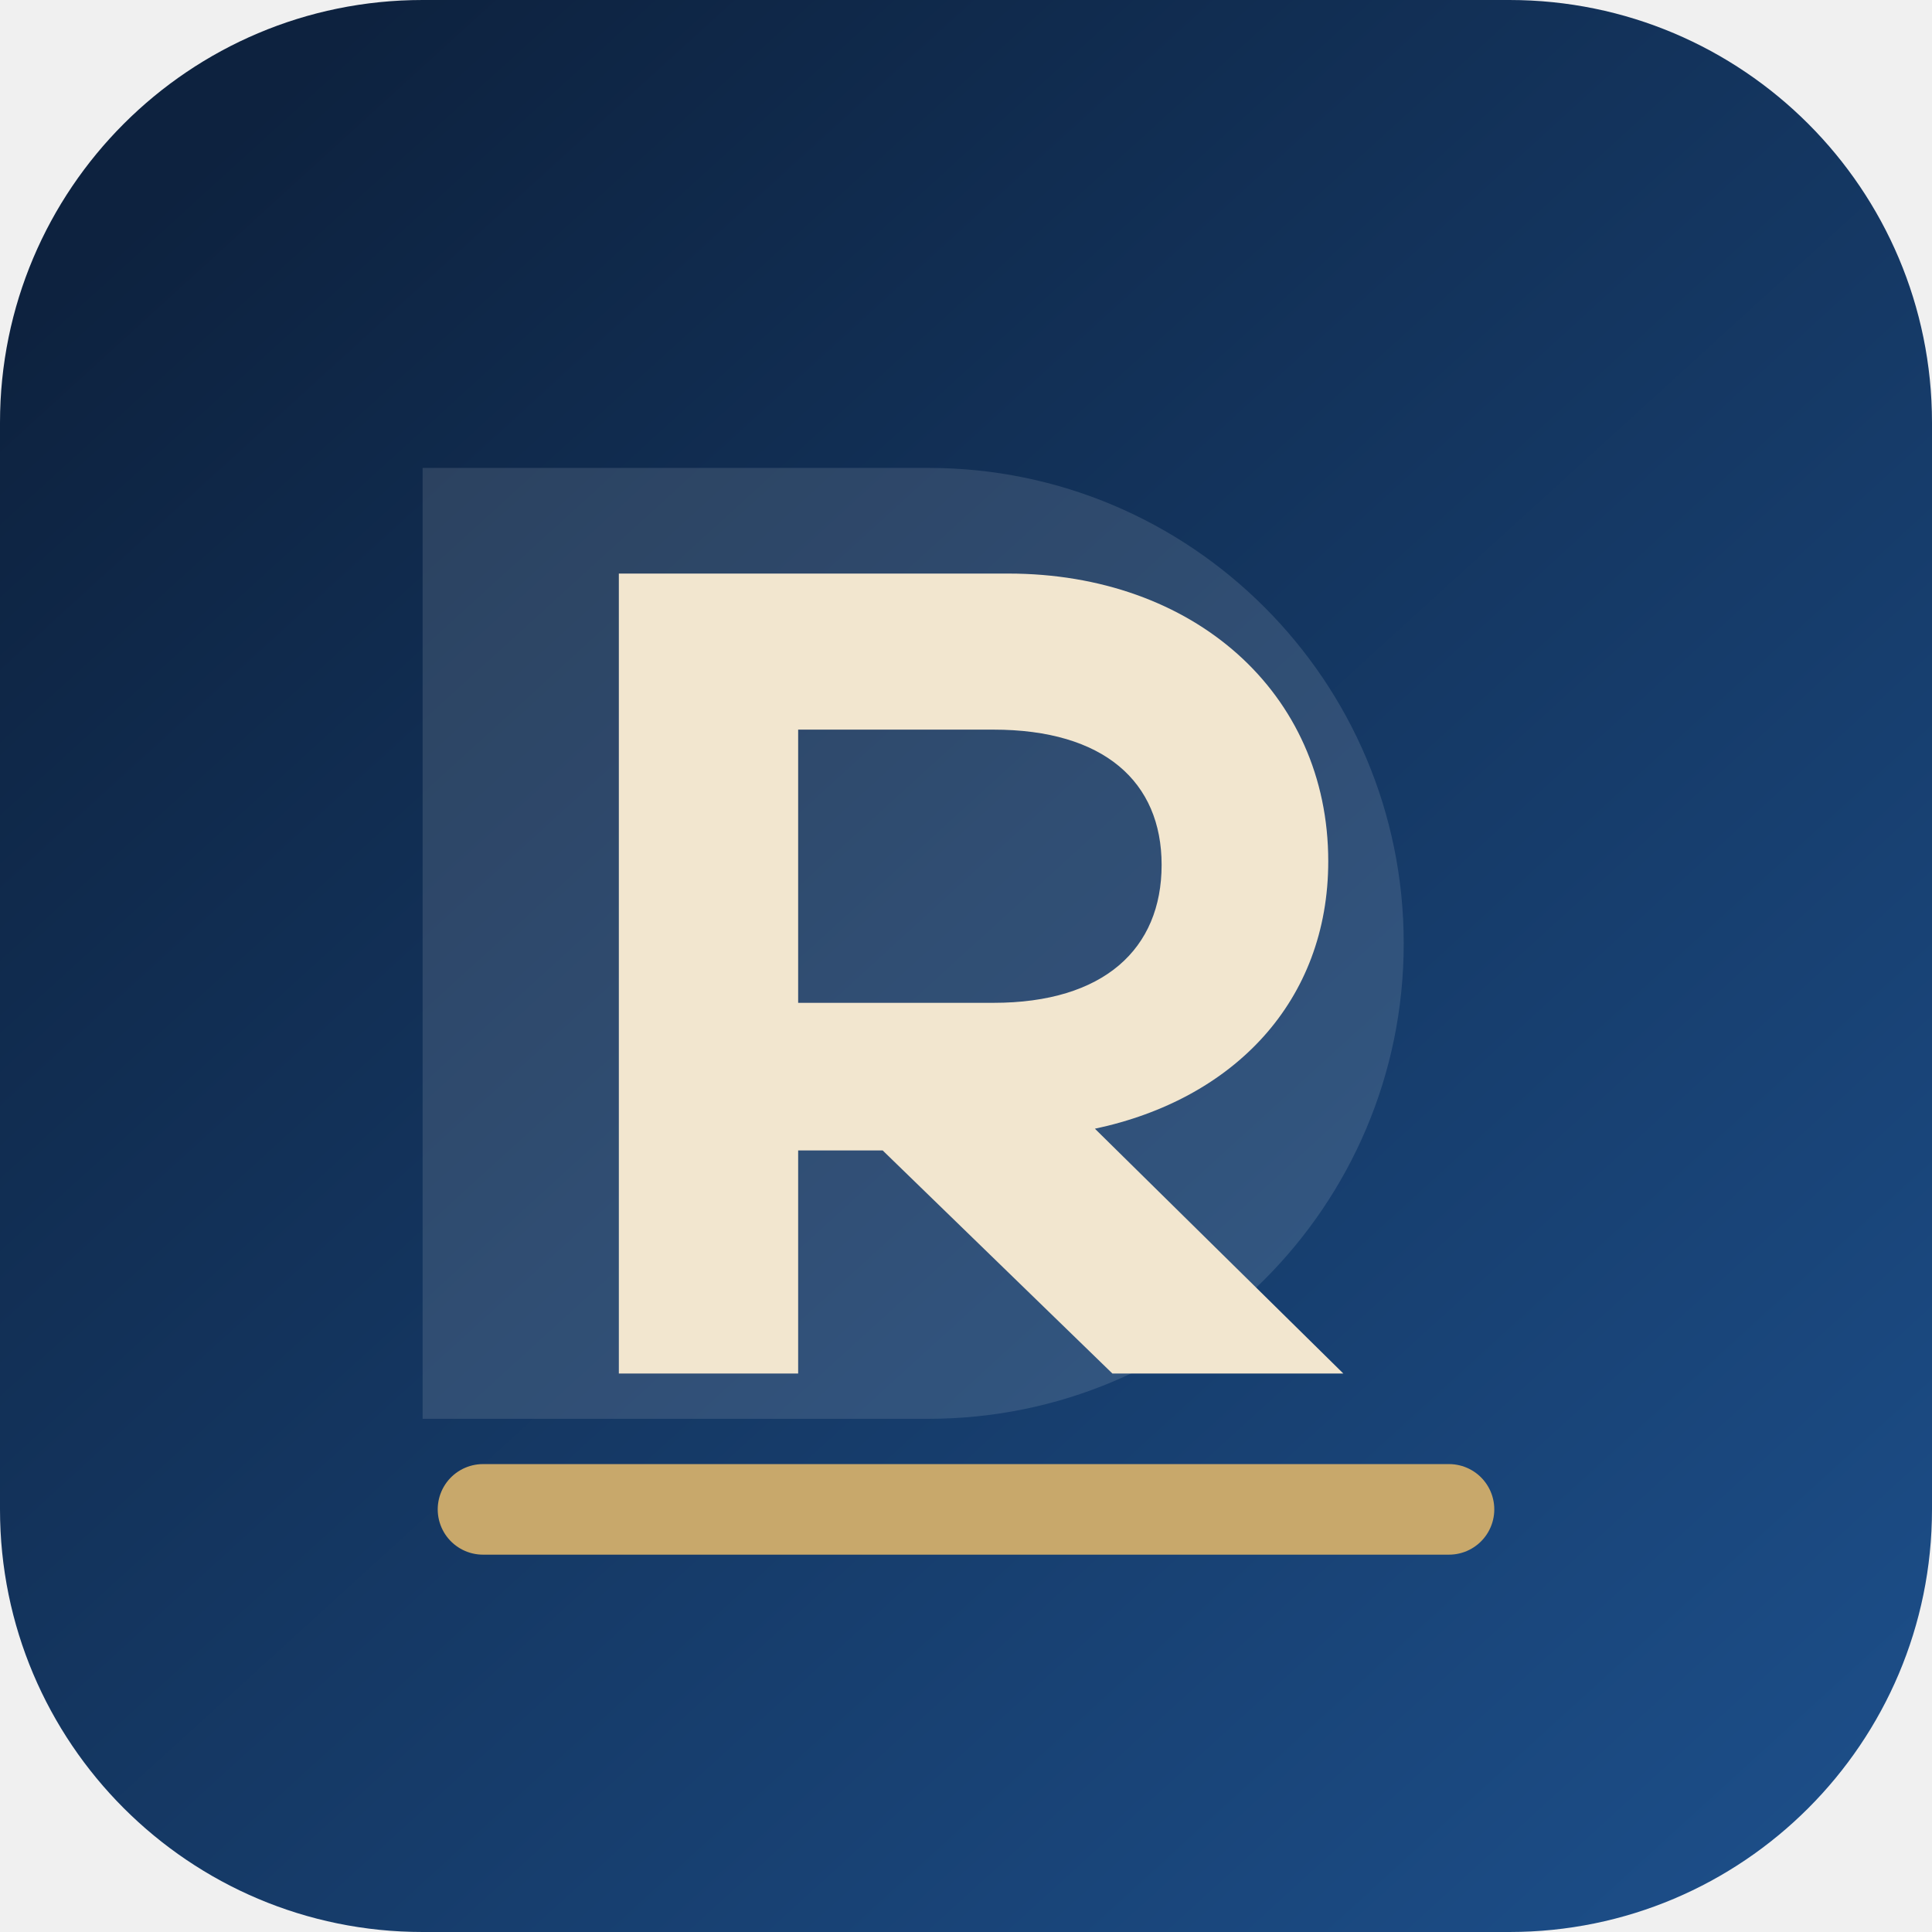
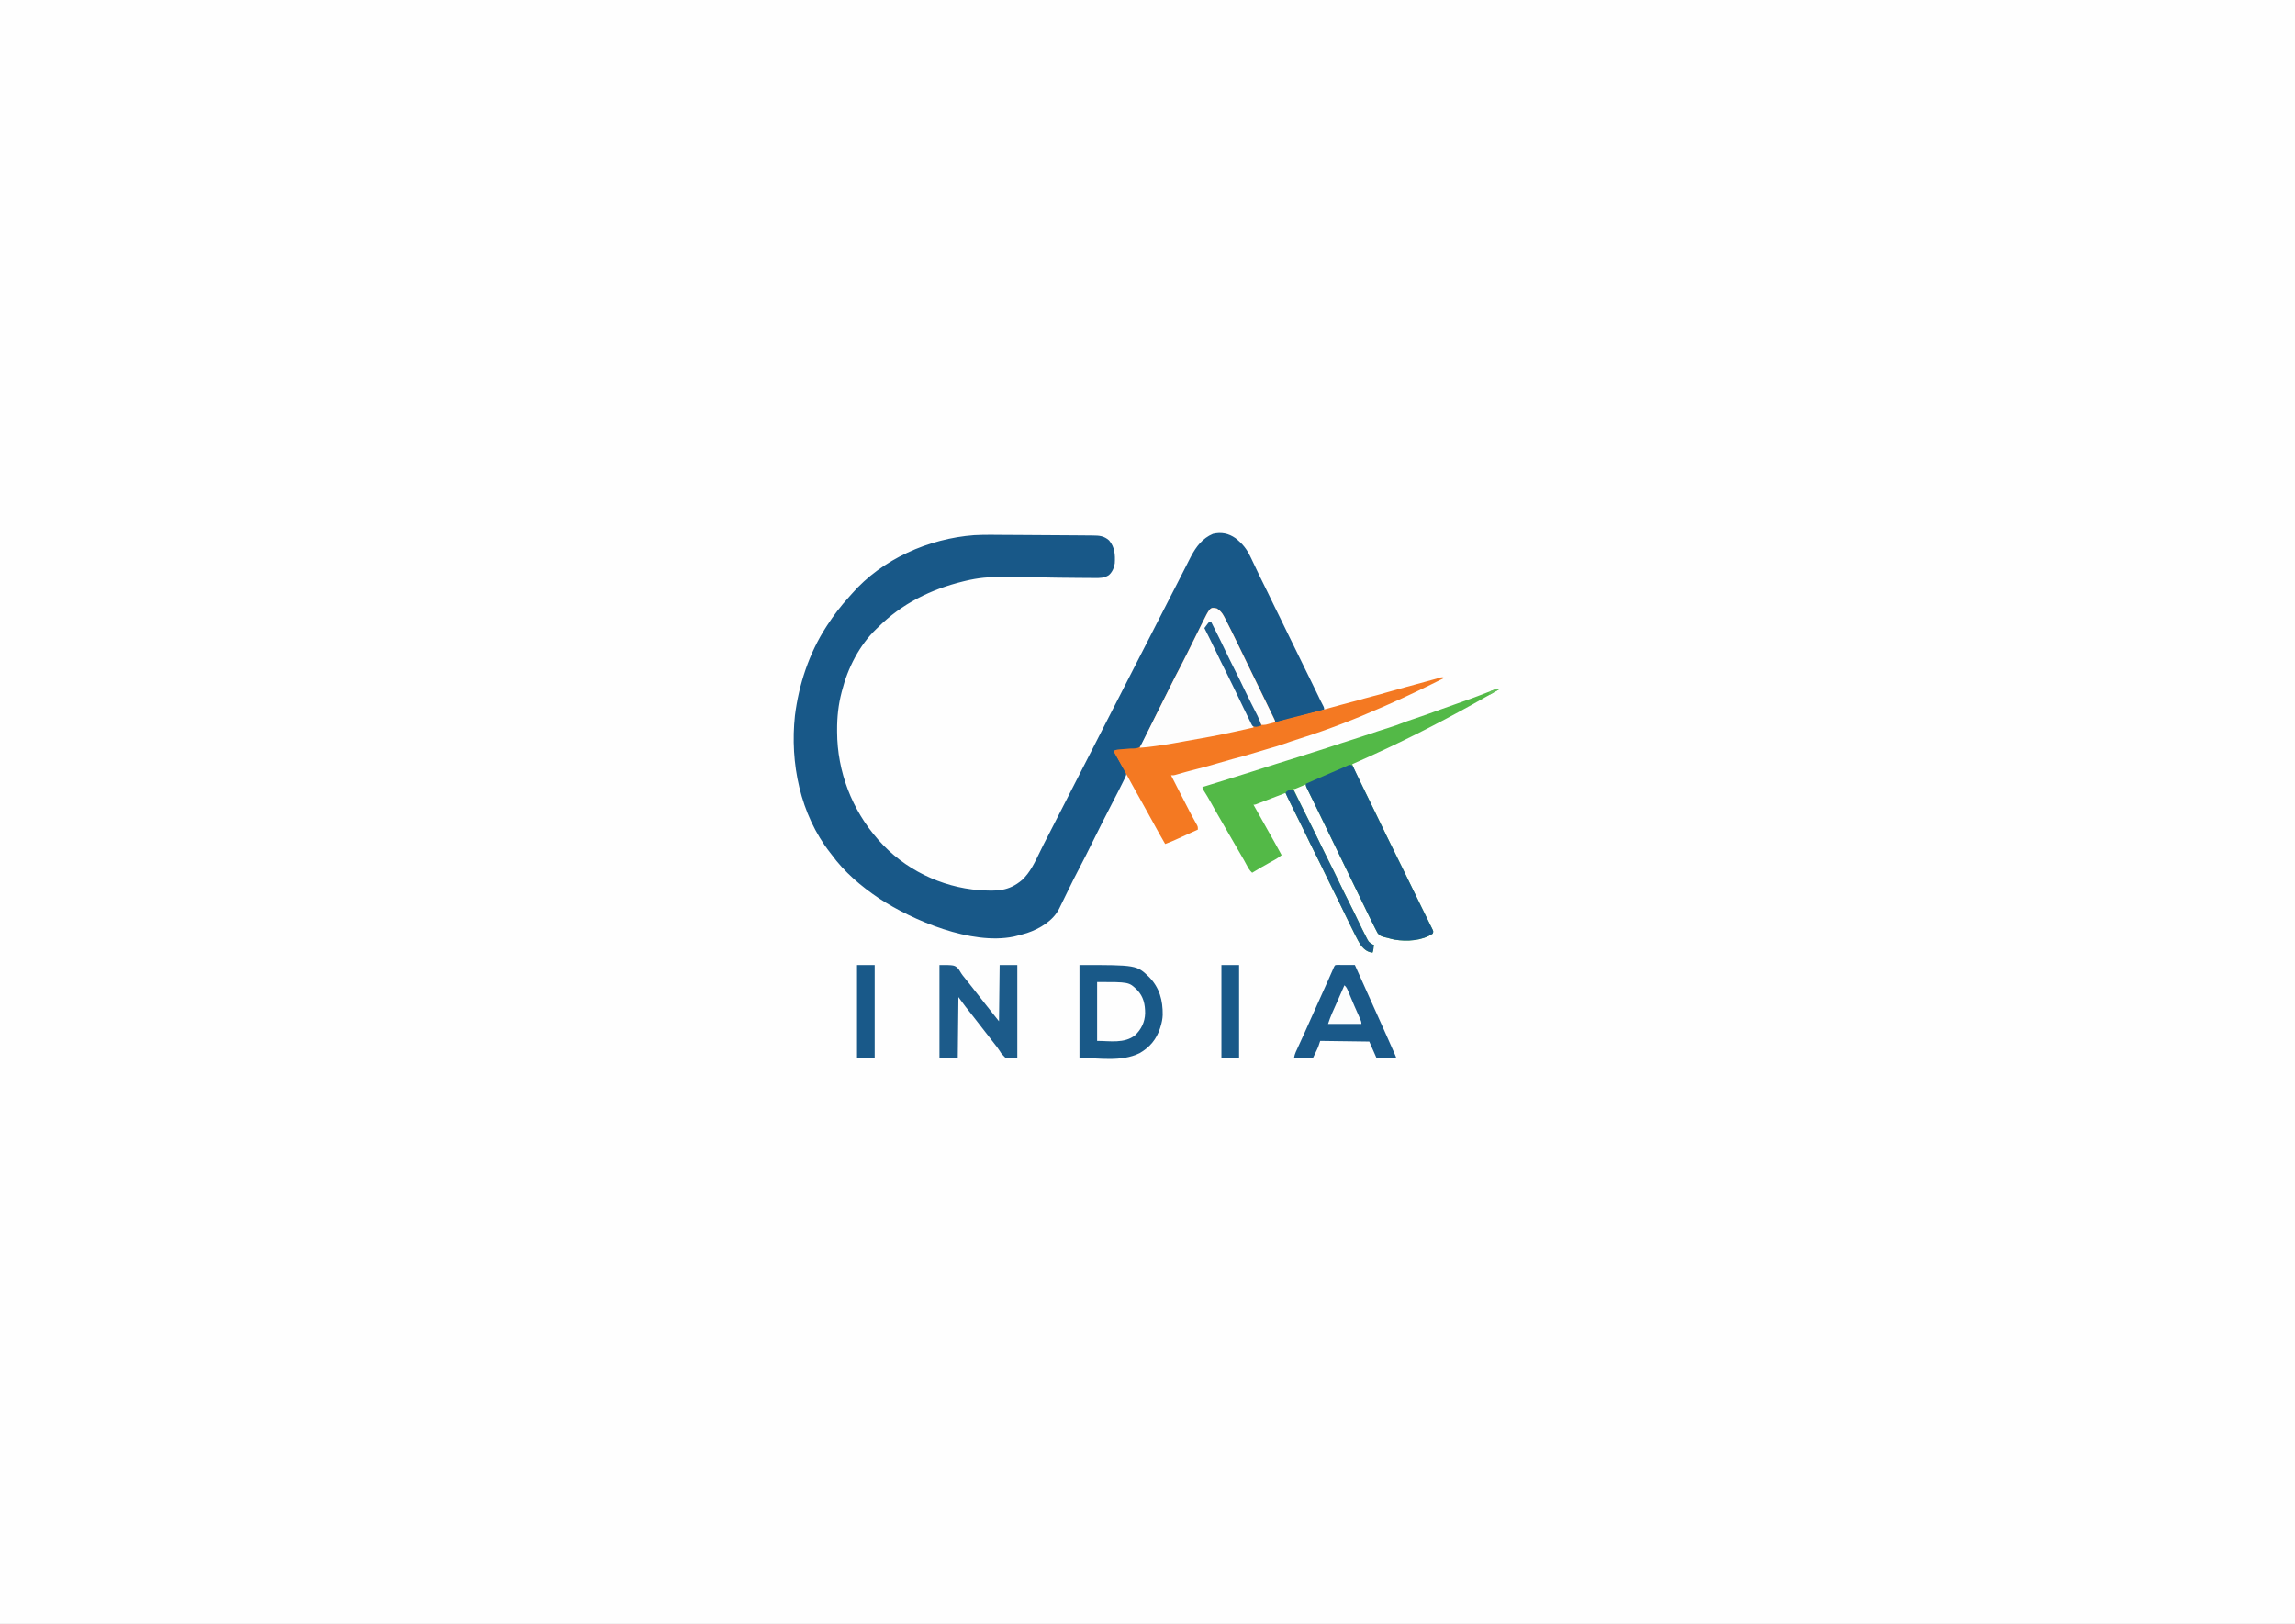
- <svg xmlns="http://www.w3.org/2000/svg" width="128" height="128" viewBox="0 0 128 128" fill="none">
-   <rect width="128" height="128" rx="28" fill="url(#paint0_linear_1_2)" />
-   <path d="M28 31H61.5C78.897 31 93 45.103 93 62.5C93 79.897 78.897 94 61.5 94H28V31Z" fill="white" fill-opacity="0.12" />
-   <path d="M41 38H66.8C79.06 38 88 45.88 88 57.06C88 66.3 81.78 72.82 72.54 74.78L89 91H73.7L58.48 76.22H52.88V91H41V38ZM52.88 48.34V66.44H65.82C73.14 66.44 76.96 62.86 76.96 57.3C76.96 51.8 73.14 48.34 65.82 48.34H52.88Z" fill="#F2E6CF" />
-   <path d="M32 100H96" stroke="#C8A86B" stroke-width="6" stroke-linecap="round" />
-   <defs>
-     <linearGradient id="paint0_linear_1_2" x1="14" y1="10" x2="117" y2="123" gradientUnits="userSpaceOnUse">
-       <stop stop-color="#0D223F" />
-       <stop offset="1" stop-color="#1C4D87" />
-     </linearGradient>
-   </defs>
+ <svg xmlns="http://www.w3.org/2000/svg" version="1.1" width="3508" height="2481">
+   <path d="M0 0 C1157.64 0 2315.28 0 3508 0 C3508 818.73 3508 1637.46 3508 2481 C2350.36 2481 1192.72 2481 0 2481 C0 1662.27 0 843.54 0 0 Z " fill="#FEFEFE" transform="translate(0,0)" />
+   <path d="M0 0 C10.479 8.235 17.25 16.538 22.875 28.562 C23.519 29.897 24.164 31.231 24.812 32.564 C26.415 35.878 27.995 39.203 29.566 42.532 C30.852 45.252 32.155 47.964 33.457 50.676 C34.814 53.506 36.169 56.337 37.515 59.173 C41.012 66.537 44.647 73.826 48.313 81.107 C52.083 88.614 55.709 96.183 59.312 103.77 C62.444 110.344 65.662 116.871 68.938 123.375 C73.174 131.789 77.271 140.261 81.312 148.77 C84.444 155.344 87.662 161.871 90.938 168.375 C94.673 175.793 98.313 183.248 101.875 190.75 C106.116 199.681 110.497 208.532 114.941 217.363 C118.962 225.374 122.858 233.44 126.697 241.539 C127.116 242.421 127.534 243.303 127.965 244.211 C128.57 245.489 128.57 245.489 129.187 246.792 C130.895 250.32 132.701 253.797 134.522 257.268 C135.438 259.375 135.438 259.375 135.438 262.375 C134.656 262.583 133.875 262.79 133.07 263.004 C131.913 263.312 130.755 263.62 129.562 263.938 C128.902 264.113 128.241 264.289 127.56 264.47 C123.296 265.606 119.035 266.756 114.777 267.918 C102.195 271.345 89.586 274.641 76.938 277.812 C76.225 277.992 75.513 278.171 74.78 278.356 C72.76 278.864 70.74 279.368 68.719 279.871 C67.554 280.162 66.389 280.452 65.189 280.752 C62.438 281.375 62.438 281.375 60.438 281.375 C37.829 235.252 37.829 235.252 28.581 216.037 C23.37 205.216 18.108 194.42 12.843 183.625 C8.536 174.793 4.231 165.959 -0.051 157.113 C-0.409 156.374 -0.766 155.635 -1.135 154.874 C-2.804 151.427 -4.471 147.98 -6.136 144.532 C-7.625 141.452 -9.121 138.375 -10.623 135.3 C-11.281 133.951 -11.938 132.601 -12.593 131.25 C-13.649 129.078 -14.712 126.909 -15.777 124.742 C-16.098 124.079 -16.419 123.415 -16.75 122.731 C-19.464 117.243 -22.892 111.21 -28.562 108.375 C-31.467 107.902 -33.587 107.812 -36.193 109.316 C-41.939 113.94 -44.742 119.619 -47.953 126.156 C-48.548 127.335 -49.142 128.513 -49.755 129.727 C-51.373 132.934 -52.971 136.151 -54.566 139.369 C-56.24 142.739 -57.933 146.099 -59.623 149.461 C-63.873 157.922 -68.094 166.398 -72.312 174.875 C-74.818 179.911 -77.326 184.946 -79.837 189.98 C-80.812 191.936 -81.785 193.894 -82.757 195.852 C-86.24 202.845 -89.815 209.782 -93.469 216.687 C-97.961 225.177 -102.298 233.736 -106.567 242.34 C-107.799 244.821 -109.034 247.301 -110.27 249.78 C-113.774 256.814 -117.274 263.849 -120.77 270.886 C-122.931 275.235 -125.096 279.581 -127.263 283.927 C-128.075 285.557 -128.885 287.187 -129.694 288.819 C-133.782 297.065 -137.944 305.272 -142.335 313.361 C-142.69 314.037 -143.046 314.712 -143.411 315.409 C-145.5 319.183 -147.056 321.301 -151.254 322.559 C-153.655 322.797 -153.655 322.797 -156.125 322.812 C-156.985 322.879 -157.844 322.946 -158.73 323.015 C-161.342 323.205 -163.945 323.294 -166.562 323.375 C-168.146 323.475 -169.73 323.583 -171.312 323.699 C-174.035 323.897 -176.744 324.048 -179.473 324.164 C-182.599 324.248 -182.599 324.248 -185.562 325.375 C-184.26 327.781 -182.955 330.186 -181.649 332.59 C-180.547 334.617 -179.448 336.646 -178.351 338.676 C-174.953 344.932 -171.431 351.014 -167.477 356.938 C-166.049 360.745 -167.745 363.571 -169.375 367.169 C-170.342 369.181 -171.337 371.176 -172.344 373.168 C-172.717 373.913 -173.09 374.659 -173.474 375.427 C-174.266 377.007 -175.059 378.586 -175.854 380.165 C-177.035 382.508 -178.209 384.854 -179.383 387.201 C-183.27 394.956 -187.229 402.666 -191.293 410.329 C-195.826 418.912 -200.215 427.558 -204.537 436.248 C-205.765 438.718 -206.996 441.186 -208.227 443.653 C-210.841 448.893 -213.452 454.134 -216.062 459.375 C-219.096 465.465 -222.13 471.554 -225.168 477.642 C-226.36 480.033 -227.55 482.425 -228.74 484.817 C-233.042 493.45 -237.459 502.013 -241.973 510.538 C-245.653 517.506 -249.152 524.551 -252.602 531.637 C-253.852 534.183 -255.106 536.727 -256.359 539.271 C-258.288 543.188 -260.211 547.107 -262.118 551.035 C-263.691 554.273 -265.28 557.504 -266.88 560.729 C-267.761 562.518 -268.627 564.316 -269.491 566.113 C-278.79 584.775 -299.278 596.989 -318.691 603.508 C-324.613 605.296 -330.55 606.928 -336.562 608.375 C-337.515 608.604 -338.468 608.834 -339.449 609.07 C-403.698 622.085 -492.621 584.783 -544.938 550.504 C-572.137 532.284 -598.279 510.035 -617.562 483.375 C-618.308 482.425 -619.053 481.475 -619.82 480.496 C-665.361 422.182 -681.323 343.523 -673.438 271 C-667.52 223.627 -651.723 175.532 -625.562 135.375 C-625.165 134.758 -624.767 134.14 -624.357 133.504 C-614.358 118.02 -603.23 103.443 -590.793 89.828 C-589.34 88.23 -587.904 86.616 -586.488 84.984 C-540.251 31.995 -469.026 0.533 -399.562 -4.625 C-383.111 -5.481 -366.597 -5.172 -350.131 -5.029 C-343.975 -4.98 -337.819 -4.958 -331.662 -4.933 C-320.507 -4.882 -309.352 -4.802 -298.197 -4.709 C-290.29 -4.644 -282.383 -4.593 -274.477 -4.553 C-263.866 -4.5 -253.257 -4.424 -242.647 -4.334 C-240.011 -4.313 -237.375 -4.296 -234.739 -4.28 C-230.656 -4.255 -226.574 -4.215 -222.491 -4.162 C-221.021 -4.146 -219.55 -4.134 -218.08 -4.127 C-208.14 -4.079 -200.884 -3.448 -193.27 3.359 C-184.531 13.678 -183.778 25.534 -184.562 38.375 C-185.574 45.244 -188.328 51.665 -193.562 56.375 C-200.789 61.01 -207.105 60.914 -215.539 60.801 C-216.926 60.796 -218.313 60.793 -219.7 60.792 C-223.422 60.783 -227.144 60.749 -230.866 60.71 C-233.986 60.68 -237.107 60.666 -240.228 60.651 C-260.738 60.558 -281.243 60.233 -301.749 59.808 C-317.866 59.474 -333.982 59.212 -350.104 59.143 C-352.401 59.131 -354.699 59.114 -356.996 59.092 C-375.942 58.912 -393.99 60.692 -412.438 65.125 C-414.068 65.512 -414.068 65.512 -415.731 65.907 C-465.317 77.941 -510.353 100.107 -546.562 136.375 C-547.295 137.061 -548.027 137.747 -548.781 138.453 C-574.904 163.324 -592.827 198.71 -601.562 233.375 C-601.727 234.002 -601.892 234.63 -602.061 235.276 C-607.091 254.525 -609.134 273.627 -609 293.5 C-608.997 294.478 -608.993 295.456 -608.99 296.464 C-608.691 356.603 -586.389 415.259 -546.562 460.375 C-546.118 460.883 -545.673 461.39 -545.215 461.914 C-506.537 505.905 -450.155 533.458 -391.777 537.953 C-365.457 539.633 -346.944 540.069 -326.238 522.391 C-313.973 511.003 -306.764 495.445 -299.562 480.625 C-297.9 477.232 -296.232 473.843 -294.562 470.453 C-294.153 469.619 -293.743 468.785 -293.321 467.926 C-290.009 461.208 -286.548 454.576 -283.04 447.96 C-279.782 441.812 -276.64 435.615 -273.562 429.375 C-269.575 421.343 -265.49 413.375 -261.281 405.457 C-258.113 399.476 -255.072 393.437 -252.062 387.375 C-248.667 380.537 -245.208 373.742 -241.625 367 C-237.824 359.847 -234.167 352.63 -230.562 345.375 C-226.572 337.344 -222.49 329.375 -218.281 321.457 C-215.113 315.476 -212.072 309.437 -209.062 303.375 C-205.667 296.537 -202.208 289.742 -198.625 283 C-194.824 275.847 -191.167 268.63 -187.562 261.375 C-183.572 253.344 -179.49 245.375 -175.281 237.457 C-172.113 231.476 -169.072 225.437 -166.062 219.375 C-162.667 212.537 -159.208 205.742 -155.625 199 C-151.824 191.847 -148.167 184.63 -144.562 177.375 C-140.572 169.344 -136.49 161.375 -132.281 153.457 C-129.113 147.476 -126.072 141.437 -123.062 135.375 C-119.667 128.537 -116.208 121.742 -112.625 115 C-108.824 107.847 -105.167 100.63 -101.562 93.375 C-97.572 85.344 -93.49 77.375 -89.281 69.457 C-86.113 63.476 -83.073 57.437 -80.062 51.375 C-76.502 44.215 -72.898 37.083 -69.188 30 C-68.795 29.246 -68.402 28.492 -67.998 27.715 C-60.221 12.956 -50.448 0.025 -34.562 -6.625 C-21.822 -9.696 -10.658 -7.385 0 0 Z " fill="#185888" transform="translate(1888.562,822.625)" />
+   <path d="M0 0 C-54.578 31.361 -110.061 61.127 -167 88 C-168.156 88.546 -169.311 89.091 -170.502 89.653 C-188.229 98.013 -206.055 106.119 -224 114 C-222.554 118.706 -220.632 123.06 -218.457 127.465 C-218.101 128.194 -217.744 128.923 -217.377 129.675 C-216.193 132.097 -215.002 134.517 -213.812 136.938 C-212.971 138.656 -212.13 140.375 -211.289 142.094 C-209.011 146.749 -206.729 151.401 -204.446 156.053 C-200.477 164.143 -196.516 172.237 -192.553 180.33 C-191.559 182.36 -190.565 184.39 -189.571 186.42 C-183.594 198.621 -177.629 210.825 -171.799 223.097 C-169.395 228.148 -166.927 233.164 -164.418 238.164 C-158.955 249.052 -153.608 259.997 -148.25 270.938 C-147.141 273.2 -146.033 275.463 -144.924 277.726 C-136.068 295.805 -127.223 313.889 -118.419 331.993 C-116.136 336.682 -113.837 341.362 -111.524 346.036 C-110.077 348.962 -108.637 351.892 -107.199 354.822 C-106.532 356.176 -105.862 357.527 -105.188 358.877 C-104.277 360.703 -103.378 362.535 -102.48 364.367 C-101.974 365.389 -101.468 366.411 -100.946 367.464 C-100 370 -100 370 -101 373 C-117.132 383.996 -140.328 385.357 -159.086 382.281 C-162.808 381.557 -166.444 380.621 -170.08 379.546 C-171.84 379.045 -173.633 378.661 -175.426 378.289 C-179.52 377.155 -182.72 375.83 -185.232 372.239 C-186.491 370.008 -187.645 367.748 -188.773 365.449 C-189.202 364.606 -189.63 363.762 -190.072 362.893 C-191.398 360.27 -192.701 357.637 -194 355 C-194.776 353.44 -195.551 351.881 -196.327 350.321 C-198.62 345.686 -200.874 341.031 -203.125 336.375 C-203.951 334.671 -204.778 332.968 -205.605 331.265 C-207.682 326.985 -209.755 322.703 -211.828 318.422 C-213.612 314.736 -215.4 311.051 -217.188 307.367 C-219.806 301.97 -222.423 296.571 -225.039 291.172 C-229.187 282.612 -233.343 274.056 -237.5 265.5 C-243.336 253.489 -249.165 241.475 -254.99 229.458 C-259.442 220.272 -263.899 211.088 -268.36 201.906 C-269.776 198.99 -271.192 196.075 -272.607 193.158 C-275.887 186.401 -279.171 179.646 -282.47 172.898 C-283.976 169.817 -285.479 166.735 -286.981 163.652 C-287.698 162.184 -288.416 160.717 -289.135 159.25 C-290.126 157.23 -291.112 155.207 -292.098 153.184 C-292.66 152.034 -293.222 150.885 -293.801 149.701 C-295 147 -295 147 -295 145 C-296.204 145.505 -297.408 146.011 -298.648 146.531 C-300.224 147.188 -301.799 147.844 -303.375 148.5 C-304.169 148.834 -304.963 149.168 -305.781 149.512 C-306.922 149.985 -306.922 149.985 -308.086 150.469 C-308.788 150.762 -309.489 151.055 -310.212 151.357 C-312 152 -312 152 -314 152 C-306.533 167.77 -298.845 183.416 -291 199 C-284.523 211.866 -278.123 224.757 -271.938 237.767 C-268.098 245.831 -264.131 253.827 -260.108 261.801 C-254.826 272.279 -249.573 282.764 -244.562 293.375 C-239.303 304.511 -233.767 315.505 -228.24 326.509 C-223.378 336.193 -218.565 345.889 -213.938 355.688 C-210.593 362.748 -207.16 369.752 -203.562 376.688 C-203.161 377.473 -202.759 378.258 -202.345 379.067 C-198.921 385.81 -198.921 385.81 -192.75 389.75 C-192.173 389.832 -191.595 389.915 -191 390 C-191.142 391.438 -191.289 392.875 -191.438 394.312 C-191.519 395.113 -191.6 395.914 -191.684 396.738 C-192 399 -192 399 -193 402 C-200.426 401.293 -205.156 397.465 -210 392 C-213.548 386.816 -216.475 381.336 -219.258 375.715 C-219.643 374.945 -220.027 374.176 -220.424 373.383 C-221.662 370.903 -222.894 368.421 -224.125 365.938 C-224.987 364.207 -225.848 362.477 -226.71 360.748 C-231.539 351.04 -236.295 341.302 -240.928 331.5 C-245.166 322.566 -249.614 313.739 -254.053 304.904 C-258.266 296.516 -262.424 288.111 -266.438 279.625 C-270.985 270.012 -275.727 260.502 -280.5 251 C-285.716 240.616 -290.858 230.209 -295.826 219.704 C-300.117 210.67 -304.613 201.741 -309.103 192.805 C-314.893 181.276 -320.527 169.683 -326 158 C-326.678 158.261 -327.355 158.522 -328.053 158.791 C-334.855 161.411 -341.658 164.026 -348.462 166.64 C-351.753 167.905 -355.043 169.175 -358.332 170.445 C-360.221 171.172 -362.111 171.899 -364 172.625 C-364.883 172.967 -365.765 173.309 -366.675 173.662 C-367.483 173.972 -368.292 174.282 -369.125 174.602 C-370.181 175.009 -370.181 175.009 -371.258 175.424 C-373 176 -373 176 -375 176 C-364.637 194.747 -364.637 194.747 -354.062 213.375 C-346.523 226.48 -339.275 239.747 -332 253 C-335.326 255.777 -338.634 258.053 -342.43 260.137 C-343.984 260.997 -343.984 260.997 -345.571 261.875 C-346.661 262.473 -347.751 263.071 -348.875 263.688 C-358.367 268.944 -367.756 274.318 -377 280 C-381.016 276.506 -383.159 272.437 -385.625 267.812 C-386.519 266.17 -387.415 264.528 -388.312 262.887 C-388.764 262.061 -389.215 261.235 -389.68 260.384 C-391.595 256.925 -393.602 253.523 -395.625 250.125 C-400.085 242.611 -404.425 235.03 -408.75 227.438 C-413.823 218.531 -418.939 209.653 -424.125 200.812 C-429.593 191.489 -434.894 182.081 -440.142 172.632 C-443.829 166.017 -447.645 159.528 -451.742 153.16 C-453 151 -453 151 -453 149 C-452.36 148.803 -451.72 148.605 -451.06 148.402 C-444.276 146.309 -437.493 144.216 -430.71 142.121 C-428.193 141.344 -425.676 140.568 -423.158 139.791 C-408.307 135.211 -393.47 130.591 -378.668 125.853 C-374.008 124.363 -369.346 122.879 -364.684 121.395 C-362.809 120.798 -360.935 120.201 -359.061 119.604 C-358.135 119.309 -357.209 119.014 -356.256 118.71 C-354.361 118.107 -352.466 117.503 -350.571 116.899 C-347.755 116.001 -344.938 115.104 -342.121 114.207 C-341.295 113.943 -340.468 113.68 -339.617 113.408 C-334.988 111.935 -330.352 110.489 -325.708 109.064 C-318.98 106.999 -312.266 104.89 -305.555 102.77 C-304.305 102.375 -303.056 101.98 -301.769 101.573 C-299.135 100.741 -296.501 99.908 -293.868 99.075 C-291.231 98.241 -288.595 97.408 -285.958 96.577 C-270.988 91.856 -256.044 87.074 -241.172 82.052 C-234.798 79.905 -228.399 77.875 -221.966 75.913 C-218.238 74.765 -214.536 73.549 -210.84 72.301 C-209.385 71.813 -207.931 71.326 -206.476 70.838 C-205.735 70.589 -204.994 70.34 -204.231 70.083 C-190.858 65.589 -177.468 61.169 -164.008 56.943 C-159.383 55.477 -154.823 53.977 -150.336 52.129 C-143.579 49.356 -136.639 47.104 -129.721 44.771 C-115.598 40.005 -101.555 35.072 -87.581 29.889 C-79.63 26.945 -71.647 24.12 -63.625 21.375 C-55.329 18.532 -47.082 15.591 -38.875 12.5 C-37.907 12.136 -36.94 11.772 -35.943 11.396 C-30.71 9.419 -25.487 7.417 -20.27 5.398 C-19.168 4.976 -18.067 4.554 -16.932 4.119 C-14.81 3.306 -12.691 2.484 -10.576 1.654 C-9.626 1.291 -8.677 0.929 -7.699 0.555 C-6.862 0.23 -6.025 -0.095 -5.163 -0.43 C-3 -1 -3 -1 0 0 Z " fill="#53B947" transform="translate(2291,1054)" />
+   <path d="M0 0 C4.872 2.968 8.122 6.799 10.77 11.809 C11.54 13.265 11.54 13.265 12.327 14.751 C15.491 20.896 18.606 27.063 21.688 33.25 C22.04 33.957 22.393 34.663 22.756 35.392 C27.426 44.749 32.024 54.136 36.506 63.585 C41.16 73.384 45.926 83.128 50.688 92.875 C52.431 96.445 54.175 100.016 55.918 103.586 C56.348 104.467 56.778 105.347 57.221 106.255 C62.927 117.943 68.607 129.644 74.269 141.354 C76.095 145.132 77.926 148.908 79.76 152.682 C81.177 155.599 82.588 158.518 84 161.438 C84.511 162.487 85.022 163.536 85.549 164.617 C86.007 165.567 86.465 166.517 86.938 167.496 C87.338 168.323 87.739 169.15 88.152 170.002 C89 172 89 172 89 174 C90.323 173.615 90.323 173.615 91.672 173.223 C104.301 169.61 117.04 166.451 129.79 163.299 C138.122 161.237 146.431 159.112 154.719 156.882 C157.437 156.151 160.158 155.433 162.883 154.727 C172.085 152.339 181.233 149.805 190.365 147.163 C195.637 145.647 200.919 144.232 206.25 142.938 C212.45 141.425 218.55 139.687 224.661 137.851 C229.268 136.478 233.889 135.256 238.562 134.125 C245.228 132.512 251.799 130.632 258.375 128.688 C267.591 125.967 276.835 123.394 286.12 120.918 C296.823 118.06 307.506 115.127 318.188 112.188 C319.07 111.945 319.953 111.702 320.863 111.452 C323.402 110.753 325.941 110.055 328.48 109.355 C329.237 109.147 329.993 108.939 330.772 108.725 C331.848 108.428 331.848 108.428 332.946 108.126 C333.629 107.94 334.312 107.753 335.016 107.562 C336.951 107.014 338.867 106.403 340.782 105.79 C343.804 105.048 345.167 104.867 348 106 C319.342 120.373 290.582 134.38 261.181 147.177 C257.827 148.637 254.48 150.11 251.135 151.589 C211.176 169.251 170.09 185.16 128.441 198.383 C119.54 201.211 110.65 204.048 101.875 207.25 C95.14 209.694 88.316 211.689 81.416 213.613 C74.339 215.591 67.326 217.743 60.312 219.938 C48.188 223.715 35.966 227.037 23.69 230.283 C16.265 232.261 8.898 234.437 1.531 236.621 C-8.876 239.697 -19.279 242.65 -29.823 245.222 C-35.431 246.593 -41.003 248.068 -46.562 249.625 C-47.677 249.937 -47.677 249.937 -48.814 250.255 C-52.021 251.155 -55.224 252.064 -58.426 252.98 C-59.886 253.392 -59.886 253.392 -61.375 253.812 C-62.187 254.046 -62.999 254.279 -63.836 254.52 C-66 255 -66 255 -70 255 C-66.767 261.347 -63.532 267.692 -60.295 274.037 C-59.199 276.186 -58.104 278.336 -57.008 280.486 C-51.545 291.21 -46.071 301.927 -40.469 312.578 C-40.075 313.327 -39.681 314.076 -39.276 314.847 C-36.33 320.425 -33.286 325.943 -30.18 331.434 C-29 334 -29 334 -29 338 C-34.833 340.655 -40.668 343.305 -46.505 345.953 C-48.488 346.853 -50.47 347.754 -52.452 348.656 C-55.311 349.957 -58.171 351.254 -61.031 352.551 C-61.909 352.951 -62.786 353.351 -63.69 353.763 C-68.733 356.045 -73.795 358.116 -79 360 C-85.296 349.121 -91.483 338.195 -97.438 327.125 C-101.645 319.305 -105.924 311.533 -110.312 303.812 C-115.207 295.2 -120.033 286.552 -124.812 277.875 C-125.145 277.271 -125.478 276.667 -125.821 276.045 C-127.522 272.957 -129.222 269.868 -130.921 266.779 C-134.423 260.413 -137.929 254.05 -141.438 247.688 C-141.773 247.079 -142.109 246.47 -142.455 245.842 C-147.588 236.534 -152.757 227.247 -158 218 C-154.948 216.257 -152.529 215.684 -149.035 215.438 C-147.586 215.325 -147.586 215.325 -146.107 215.211 C-145.103 215.141 -144.098 215.072 -143.062 215 C-140.079 214.786 -137.105 214.557 -134.129 214.257 C-131 214 -131 214 -127.668 214.063 C-123.938 213.941 -121.401 213.563 -118 212 C-113.88 207.123 -111.498 201.529 -108.875 195.75 C-108.027 193.98 -107.173 192.212 -106.315 190.447 C-104.345 186.382 -102.4 182.306 -100.465 178.224 C-96.49 169.884 -92.357 161.625 -88.215 153.367 C-87.83 152.6 -87.445 151.832 -87.048 151.041 C-85.479 147.913 -83.91 144.785 -82.34 141.658 C-79.636 136.273 -76.944 130.882 -74.259 125.487 C-62.065 101 -62.065 101 -57.059 91.629 C-52.386 82.88 -47.986 73.998 -43.578 65.113 C-42.816 63.578 -42.053 62.043 -41.291 60.507 C-38.141 54.163 -34.993 47.818 -31.857 41.467 C-29.914 37.532 -27.963 33.601 -26.006 29.672 C-25.271 28.192 -24.539 26.711 -23.811 25.229 C-10.31 -2.224 -10.31 -2.224 0 0 Z " fill="#F47922" transform="translate(1860,930)" />
+   <path d="M0 0 C1.168 1.526 1.168 1.526 2.125 3.53 C2.494 4.288 2.864 5.045 3.246 5.825 C3.636 6.661 4.027 7.498 4.43 8.359 C4.853 9.235 5.276 10.11 5.711 11.012 C7.112 13.918 8.493 16.834 9.875 19.75 C10.851 21.782 11.828 23.814 12.806 25.845 C14.849 30.086 16.884 34.331 18.916 38.578 C23.291 47.708 27.757 56.794 32.218 65.882 C38.926 79.557 45.613 93.241 52.151 106.997 C54.574 112.084 57.059 117.136 59.586 122.172 C65.048 133.057 70.394 144 75.75 154.938 C76.859 157.2 77.967 159.463 79.076 161.726 C87.932 179.805 96.777 197.889 105.581 215.993 C107.864 220.682 110.163 225.362 112.476 230.036 C113.923 232.962 115.363 235.892 116.801 238.822 C117.468 240.176 118.138 241.527 118.812 242.877 C119.723 244.703 120.622 246.535 121.52 248.367 C122.026 249.389 122.532 250.411 123.054 251.464 C124 254 124 254 123 257 C106.868 267.996 83.672 269.357 64.914 266.281 C61.192 265.557 57.556 264.621 53.92 263.546 C52.16 263.045 50.367 262.661 48.574 262.289 C44.48 261.155 41.28 259.83 38.768 256.239 C37.509 254.008 36.355 251.748 35.227 249.449 C34.798 248.606 34.37 247.762 33.928 246.893 C32.602 244.27 31.299 241.637 30 239 C29.224 237.44 28.449 235.881 27.673 234.321 C25.38 229.686 23.126 225.031 20.875 220.375 C20.049 218.671 19.222 216.968 18.395 215.265 C16.318 210.985 14.245 206.703 12.172 202.422 C10.388 198.736 8.6 195.051 6.812 191.367 C4.194 185.97 1.577 180.571 -1.039 175.172 C-5.187 166.612 -9.343 158.056 -13.5 149.5 C-19.336 137.489 -25.165 125.475 -30.99 113.458 C-35.442 104.272 -39.898 95.088 -44.36 85.906 C-45.776 82.99 -47.192 80.073 -48.607 77.156 C-51.882 70.406 -55.164 63.659 -58.47 56.924 C-59.977 53.853 -61.479 50.78 -62.981 47.707 C-63.697 46.246 -64.415 44.785 -65.135 43.326 C-66.128 41.314 -67.114 39.298 -68.098 37.281 C-68.941 35.565 -68.941 35.565 -69.801 33.814 C-71 31 -71 31 -71 28 C-52.27 19.691 -33.454 11.591 -14.611 3.543 C-12.769 2.756 -10.928 1.965 -9.121 1.1 C-3.599 -1.49 -3.599 -1.49 0 0 Z " fill="#185888" transform="translate(2067,1170)" />
+   <path d="M0 0 C4.872 2.968 8.122 6.799 10.77 11.809 C11.54 13.265 11.54 13.265 12.327 14.751 C15.491 20.896 18.606 27.063 21.688 33.25 C22.04 33.957 22.393 34.663 22.756 35.392 C27.426 44.749 32.024 54.136 36.506 63.585 C41.16 73.384 45.926 83.128 50.688 92.875 C52.431 96.445 54.175 100.016 55.918 103.586 C56.348 104.467 56.778 105.347 57.221 106.255 C62.927 117.943 68.607 129.644 74.269 141.354 C76.095 145.132 77.926 148.908 79.76 152.682 C81.177 155.599 82.588 158.518 84 161.438 C84.511 162.487 85.022 163.536 85.549 164.617 C86.007 165.567 86.465 166.517 86.938 167.496 C87.338 168.323 87.739 169.15 88.152 170.002 C89 172 89 172 89 174 C86.439 174.674 83.877 175.339 81.312 176 C80.591 176.191 79.87 176.382 79.127 176.578 C78.421 176.759 77.715 176.939 76.988 177.125 C76.344 177.293 75.7 177.46 75.036 177.633 C72.661 178.061 70.409 178.059 68 178 C67.56 177.118 67.119 176.237 66.665 175.328 C63.059 168.112 59.449 160.899 55.831 153.688 C53.802 149.642 51.774 145.596 49.747 141.549 C48.713 139.487 47.679 137.425 46.644 135.364 C40.621 123.367 34.693 111.334 28.928 99.211 C25.09 91.152 21.125 83.161 17.105 75.191 C10.287 61.668 3.615 48.091 -2.846 34.394 C-4.526 30.909 -6.295 27.471 -8.071 24.036 C-9 22 -9 22 -9 20 C-12.263 23.173 -15.188 26.425 -18 30 C-17.604 30.788 -17.604 30.788 -17.201 31.592 C-14.39 37.19 -11.583 42.789 -8.778 48.39 C-7.738 50.464 -6.698 52.538 -5.656 54.612 C0.393 66.662 6.348 78.748 12.14 90.924 C15.681 98.362 19.325 105.742 23.038 113.095 C28.474 123.863 33.808 134.67 38.964 145.575 C41.437 150.788 43.969 155.967 46.562 161.121 C46.864 161.721 47.166 162.322 47.477 162.94 C48.958 165.881 50.445 168.818 51.938 171.751 C52.468 172.799 52.997 173.847 53.543 174.926 C54.018 175.858 54.492 176.791 54.981 177.751 C56 180 56 180 56 182 C47.717 183.872 39.428 185.711 31.134 187.531 C29.714 187.843 28.294 188.156 26.874 188.469 C2.22 193.901 -22.525 198.493 -47.417 202.695 C-52.705 203.592 -57.976 204.551 -63.242 205.566 C-70.967 207.034 -78.717 208.211 -86.501 209.308 C-88.763 209.627 -91.024 209.954 -93.285 210.281 C-101.512 211.459 -109.706 212.417 -118 213 C-117.549 212.099 -117.099 211.198 -116.634 210.27 C-112.238 201.48 -107.847 192.688 -103.458 183.895 C-99.335 175.636 -95.211 167.378 -91.086 159.12 C-88.33 153.604 -85.576 148.087 -82.823 142.57 C-80.131 137.176 -77.437 131.782 -74.742 126.389 C-73.728 124.359 -72.715 122.329 -71.702 120.299 C-66.437 109.741 -61.103 99.232 -55.579 88.808 C-51.814 81.688 -48.209 74.494 -44.644 67.272 C-43.536 65.028 -42.423 62.786 -41.31 60.544 C-38.153 54.188 -34.999 47.831 -31.857 41.467 C-29.914 37.532 -27.963 33.601 -26.006 29.672 C-25.271 28.192 -24.539 26.711 -23.811 25.229 C-10.31 -2.224 -10.31 -2.224 0 0 Z " fill="#FDFDFD" transform="translate(1860,930)" />
+   <path d="M0 0 C87.398 0 87.398 0 106.727 18.641 C122.396 34.903 127.502 54.038 127.219 76.23 C127.023 82.409 125.836 88.106 124 94 C123.722 94.929 123.443 95.859 123.156 96.816 C117.552 113.797 107.315 126.017 91.824 134.801 C63.737 148.621 29.358 142 0 142 C0 95.14 0 48.28 0 0 Z " fill="#195988" transform="translate(1650,1475)" />
+   <path d="M0 0 C1.252 0.005 2.503 0.01 3.793 0.016 C4.789 0.018 4.789 0.018 5.806 0.02 C7.936 0.026 10.065 0.038 12.195 0.051 C13.636 0.056 15.077 0.061 16.517 0.065 C20.056 0.076 23.594 0.093 27.133 0.114 C28.453 3.059 29.773 6.004 31.093 8.949 C32.262 11.556 33.431 14.163 34.6 16.77 C37.534 23.315 40.467 29.86 43.398 36.406 C49.93 50.993 49.93 50.993 56.5 65.563 C56.923 66.498 56.923 66.498 57.355 67.452 C57.929 68.722 58.504 69.992 59.079 71.262 C64.619 83.506 70.113 95.77 75.57 108.051 C75.899 108.791 76.228 109.532 76.568 110.295 C78.762 115.232 80.949 120.172 83.133 125.114 C83.465 125.866 83.798 126.618 84.141 127.393 C85.131 129.633 86.119 131.875 87.105 134.117 C87.562 135.151 87.562 135.151 88.029 136.205 C90.133 140.999 90.133 140.999 90.133 142.114 C80.233 142.114 70.333 142.114 60.133 142.114 C56.503 133.864 52.873 125.614 49.133 117.114 C24.383 116.784 -0.367 116.454 -25.867 116.114 C-26.857 119.084 -27.847 122.054 -28.867 125.114 C-29.512 126.662 -30.184 128.199 -30.91 129.711 C-31.228 130.379 -31.545 131.047 -31.872 131.735 C-32.262 132.54 -32.653 133.346 -33.055 134.176 C-34.313 136.795 -35.571 139.415 -36.867 142.114 C-46.437 142.114 -56.007 142.114 -65.867 142.114 C-65.165 138.6 -64.681 136.355 -63.264 133.262 C-62.934 132.536 -62.605 131.81 -62.266 131.062 C-61.906 130.284 -61.547 129.505 -61.176 128.703 C-60.799 127.877 -60.423 127.05 -60.035 126.198 C-59.222 124.414 -58.406 122.631 -57.588 120.849 C-55.399 116.076 -53.226 111.295 -51.051 106.516 C-50.389 105.063 -50.389 105.063 -49.713 103.58 C-45.707 94.783 -41.777 85.954 -37.867 77.114 C-31.138 61.911 -24.3 46.758 -17.424 31.621 C-16.664 29.947 -15.904 28.272 -15.145 26.598 C-14.781 25.797 -14.418 24.996 -14.043 24.171 C-11.297 18.102 -8.615 12.006 -5.989 5.884 C-3.507 0.139 -3.507 0.139 0 0 Z " fill="#1A5989" transform="translate(2043.867,1474.886)" />
+   <path d="M0 0 C23 0 23 0 29.188 6.062 C30.634 8.127 30.634 8.127 31.605 9.941 C34.017 14.153 36.909 17.772 40 21.5 C41.012 22.757 42.021 24.016 43.027 25.277 C43.522 25.896 44.017 26.515 44.527 27.152 C48.259 31.835 51.948 36.552 55.641 41.266 C57.925 44.18 60.212 47.09 62.5 50 C65.24 53.487 67.98 56.974 70.715 60.465 C77.423 69.021 84.207 77.509 91 86 C91.33 57.62 91.66 29.24 92 0 C100.91 0 109.82 0 119 0 C119 46.86 119 93.72 119 142 C113.06 142 107.12 142 101 142 C94.589 135.449 94.589 135.449 92.691 132.242 C89.839 127.647 86.55 123.48 83.188 119.25 C81.992 117.715 80.798 116.179 79.605 114.641 C76.072 110.092 72.536 105.546 69 101 C65.464 96.454 61.928 91.908 58.395 87.359 C57.201 85.823 56.007 84.286 54.812 82.75 C54.232 82.002 53.651 81.255 53.052 80.484 C50.365 77.028 47.672 73.578 44.957 70.145 C44.237 69.233 44.237 69.233 43.503 68.304 C42.236 66.702 40.966 65.103 39.695 63.504 C36.033 58.743 32.533 53.858 29 49 C28.67 79.69 28.34 110.38 28 142 C18.76 142 9.52 142 0 142 C0 95.14 0 48.28 0 0 Z " fill="#1C5B8A" transform="translate(1436,1475)" />
+   <path d="M0 0 C48.755 0 48.755 0 61.121 12.07 C70.894 22.363 73.4 33.979 73.371 47.889 C72.999 61.128 67.524 72.369 57.977 81.434 C41.637 94.383 19.399 90 0 90 C0 60.3 0 30.6 0 0 Z " fill="#FEFEFE" transform="translate(1677,1501)" />
+   <path d="M0 0 C8.91 0 17.82 0 27 0 C27 46.86 27 93.72 27 142 C18.09 142 9.18 142 0 142 C0 95.14 0 48.28 0 0 Z " fill="#195989" transform="translate(1867,1475)" />
+   <path d="M0 0 C8.91 0 17.82 0 27 0 C27 46.86 27 93.72 27 142 C18.09 142 9.18 142 0 142 C0 95.14 0 48.28 0 0 Z " fill="#195989" transform="translate(1310,1475)" />
+   <path d="M0 0 C0.423 0.847 0.846 1.694 1.282 2.566 C5.059 10.124 8.842 17.68 12.629 25.233 C14.933 29.826 17.234 34.421 19.535 39.015 C20.714 41.368 21.894 43.72 23.074 46.073 C29.548 58.975 35.952 71.903 42.148 84.942 C45.958 92.949 49.899 100.885 53.892 108.801 C59.174 119.279 64.427 129.764 69.438 140.375 C74.697 151.511 80.233 162.505 85.76 173.509 C90.622 183.193 95.435 192.889 100.062 202.688 C103.407 209.748 106.84 216.752 110.438 223.688 C111.04 224.865 111.04 224.865 111.655 226.067 C115.079 232.81 115.079 232.81 121.25 236.75 C121.828 236.833 122.405 236.915 123 237 C122.858 238.438 122.711 239.875 122.562 241.312 C122.441 242.513 122.441 242.513 122.316 243.738 C122 246 122 246 121 249 C113.574 248.293 108.844 244.465 104 239 C100.452 233.816 97.525 228.336 94.742 222.715 C94.357 221.945 93.973 221.176 93.576 220.383 C92.338 217.903 91.106 215.421 89.875 212.938 C89.013 211.207 88.152 209.477 87.29 207.748 C82.461 198.04 77.705 188.302 73.072 178.5 C68.834 169.566 64.386 160.739 59.947 151.904 C55.734 143.516 51.576 135.111 47.562 126.625 C43.015 117.012 38.273 107.502 33.5 98 C28.284 87.616 23.142 77.209 18.174 66.704 C14.55 59.074 10.781 51.52 6.99 43.972 C-3.167 23.745 -3.167 23.745 -8.062 13.625 C-8.486 12.764 -8.91 11.902 -9.346 11.015 C-10.293 9.039 -11.157 7.023 -12 5 C-9.826 0.652 -4.439 0 0 0 Z " fill="#1B5B8A" transform="translate(1977,1207)" />
+   <path d="M0 0 C0.66 0 1.32 0 2 0 C17.421 30.654 17.421 30.654 23.375 43.25 C28.101 53.243 33.04 63.123 38 73 C43.347 83.648 48.641 94.311 53.721 105.09 C56.585 111.132 59.552 117.117 62.562 123.086 C62.967 123.89 63.372 124.694 63.789 125.522 C65.817 129.545 67.851 133.565 69.896 137.58 C70.65 139.072 71.403 140.563 72.156 142.055 C72.5 142.723 72.843 143.391 73.197 144.079 C75.627 148.914 77.406 153.832 79 159 C70.623 161.414 70.623 161.414 66 160 C64.6 158.288 64.6 158.288 63.496 156.029 C63.071 155.182 62.646 154.336 62.209 153.463 C61.766 152.534 61.323 151.605 60.867 150.648 C60.151 149.201 60.151 149.201 59.421 147.724 C57.888 144.616 56.382 141.496 54.875 138.375 C53.884 136.357 52.892 134.34 51.898 132.324 C46.472 121.284 41.171 110.183 35.876 99.079 C32.324 91.643 28.677 84.261 24.962 76.905 C19.527 66.138 14.198 55.33 9.036 44.429 C3.541 32.863 -2.237 21.435 -8 10 C-7.044 8.707 -6.085 7.416 -5.125 6.125 C-4.591 5.406 -4.058 4.686 -3.508 3.945 C-2 2 -2 2 0 0 Z " fill="#1C5B8A" transform="translate(1849,950)" />
+   <path d="M0 0 C3.378 2.722 4.678 6.421 6.293 10.316 C6.754 11.404 6.754 11.404 7.225 12.513 C8.219 14.86 9.203 17.211 10.188 19.562 C11.2 21.962 12.215 24.361 13.231 26.759 C13.898 28.334 14.564 29.909 15.229 31.485 C18.017 38.076 20.906 44.619 23.917 51.112 C25.209 53.948 26 55.839 26 59 C9.17 59 -7.66 59 -25 59 C-23.073 53.22 -21.15 47.762 -18.672 42.246 C-18.204 41.19 -18.204 41.19 -17.726 40.113 C-16.738 37.886 -15.744 35.662 -14.75 33.438 C-14.1 31.976 -13.45 30.514 -12.801 29.053 C-11.834 26.876 -10.866 24.699 -9.897 22.523 C-6.562 15.031 -3.278 7.517 0 0 Z " fill="#FCFDFD" transform="translate(2055,1506)" />
+   <path d="M0 0 C-4.62 2.64 -9.24 5.28 -14 8 C-14.33 7.01 -14.66 6.02 -15 5 C-13.543 2.087 -11.638 1.908 -8.625 0.812 C-7.159 0.265 -7.159 0.265 -5.664 -0.293 C-3 -1 -3 -1 0 0 Z " fill="#65C15C" transform="translate(2291,1054)" />
</svg>
